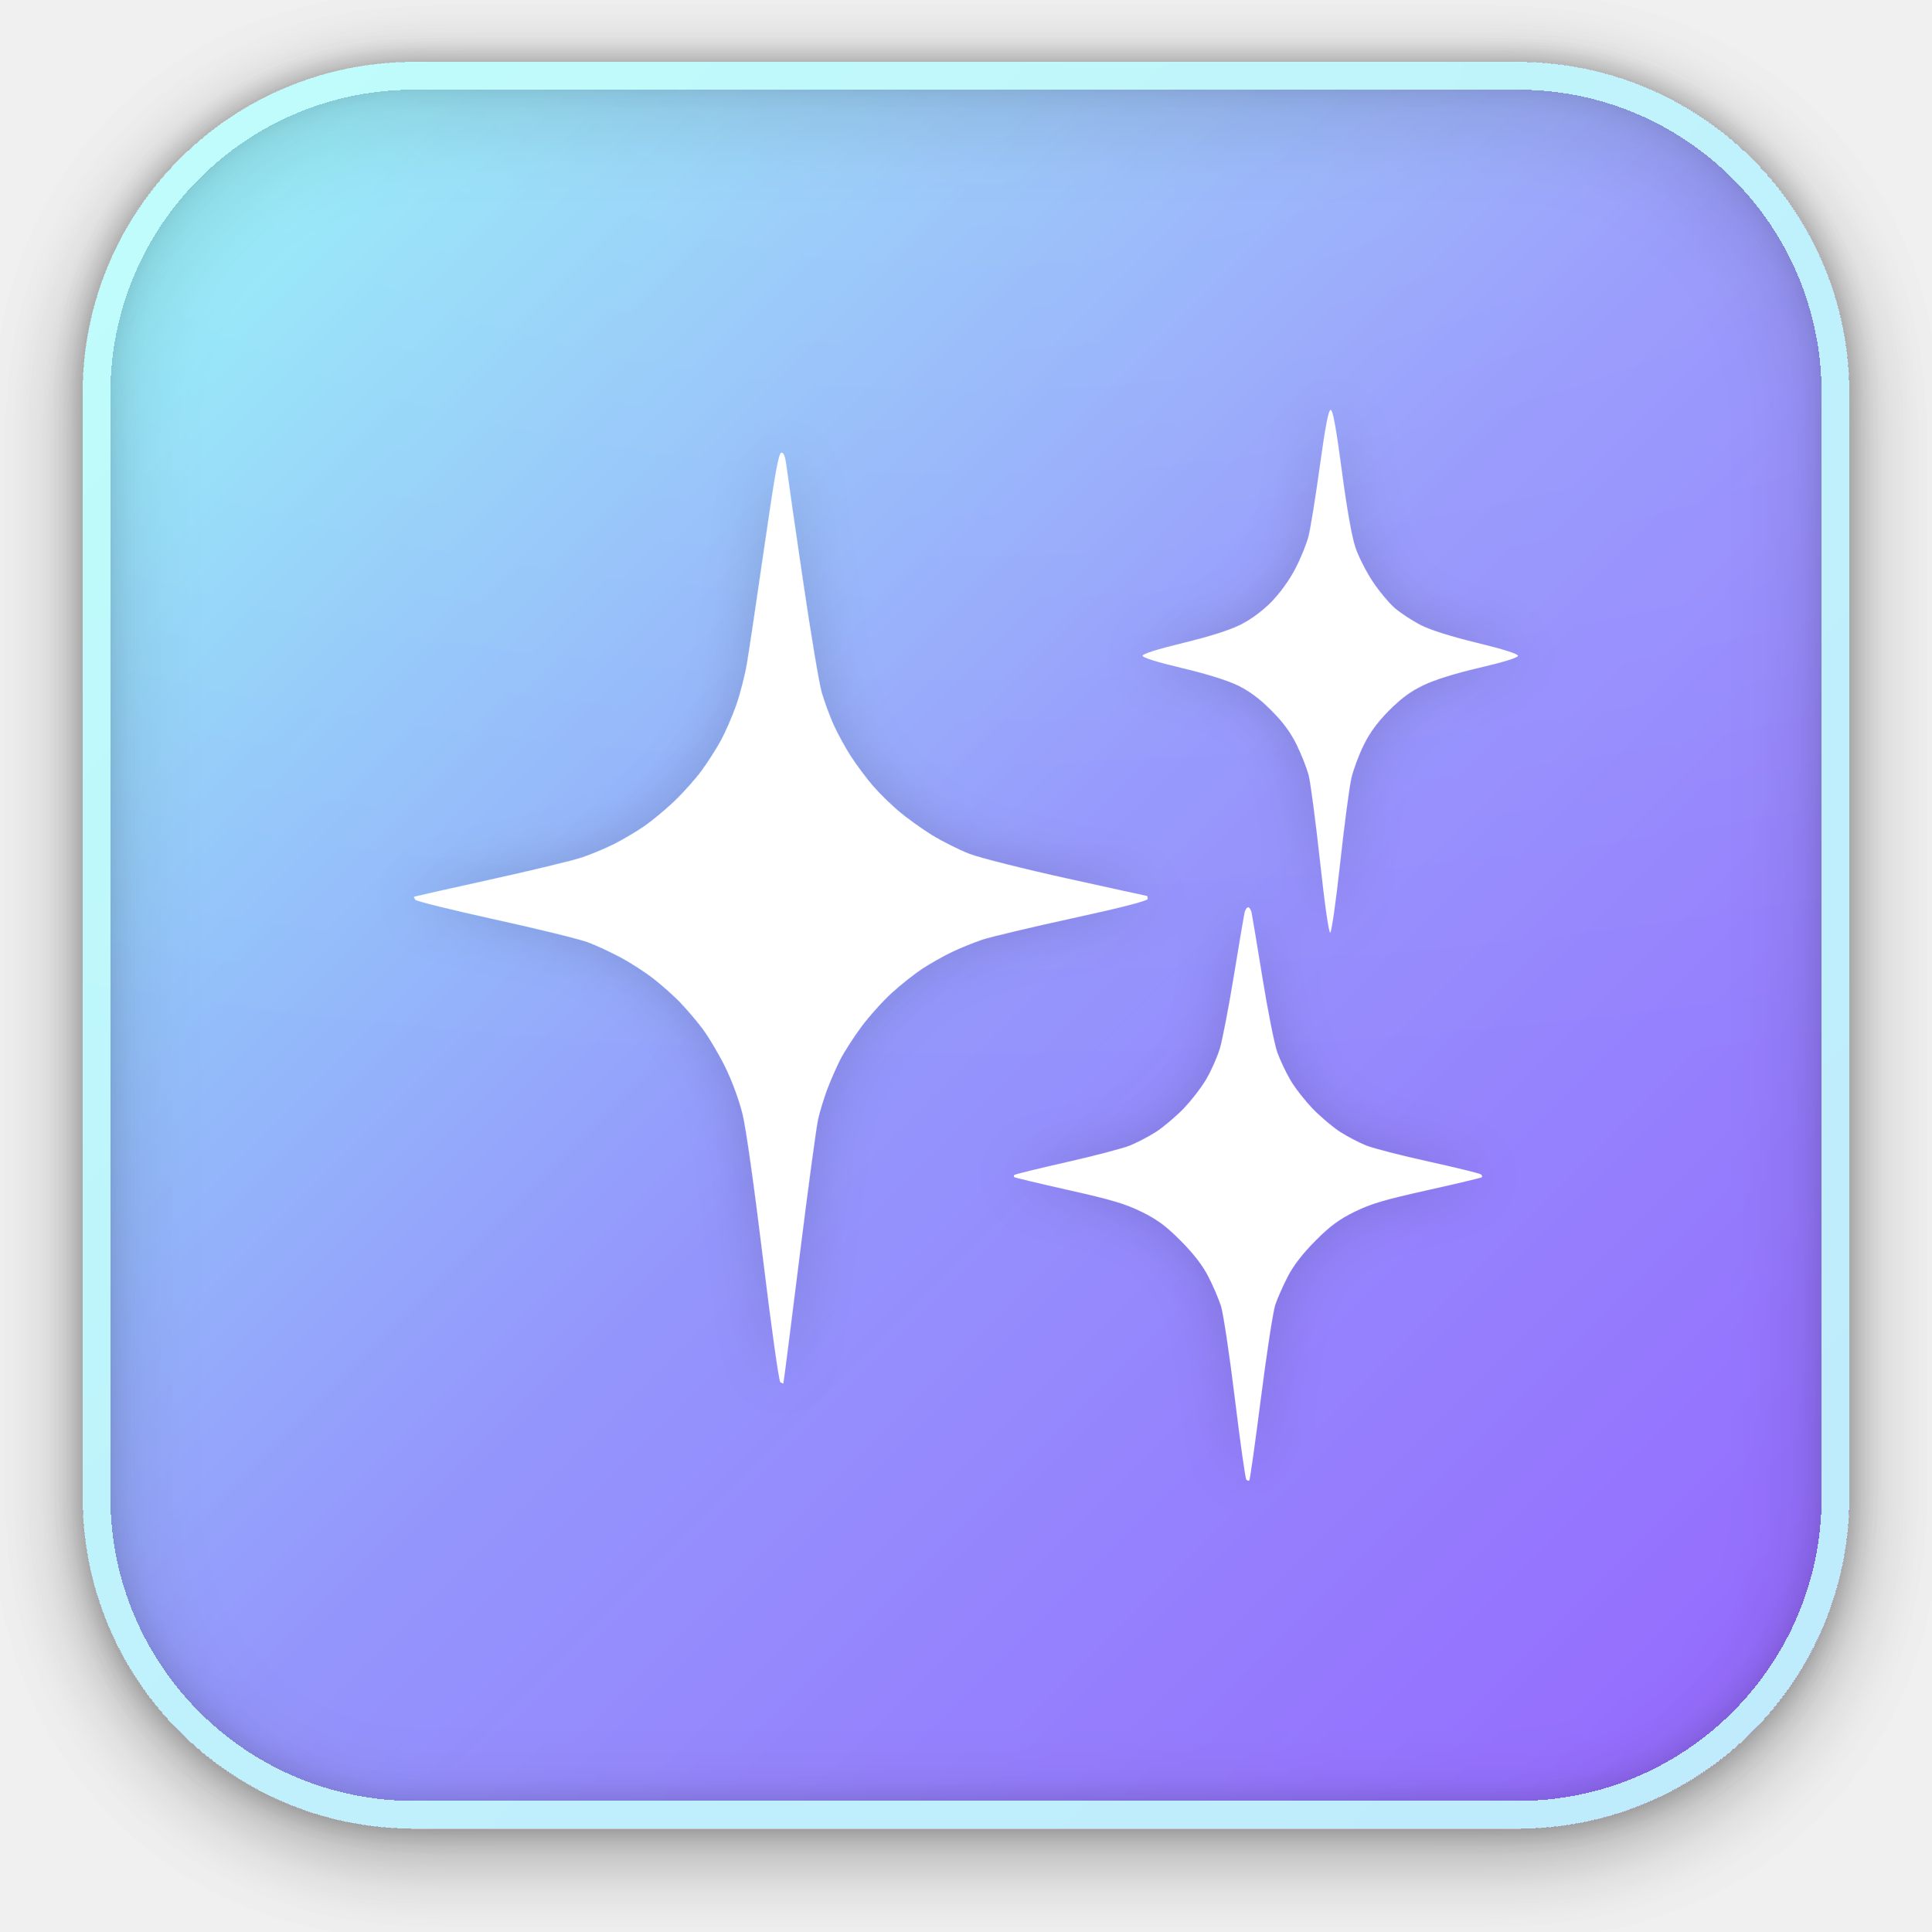
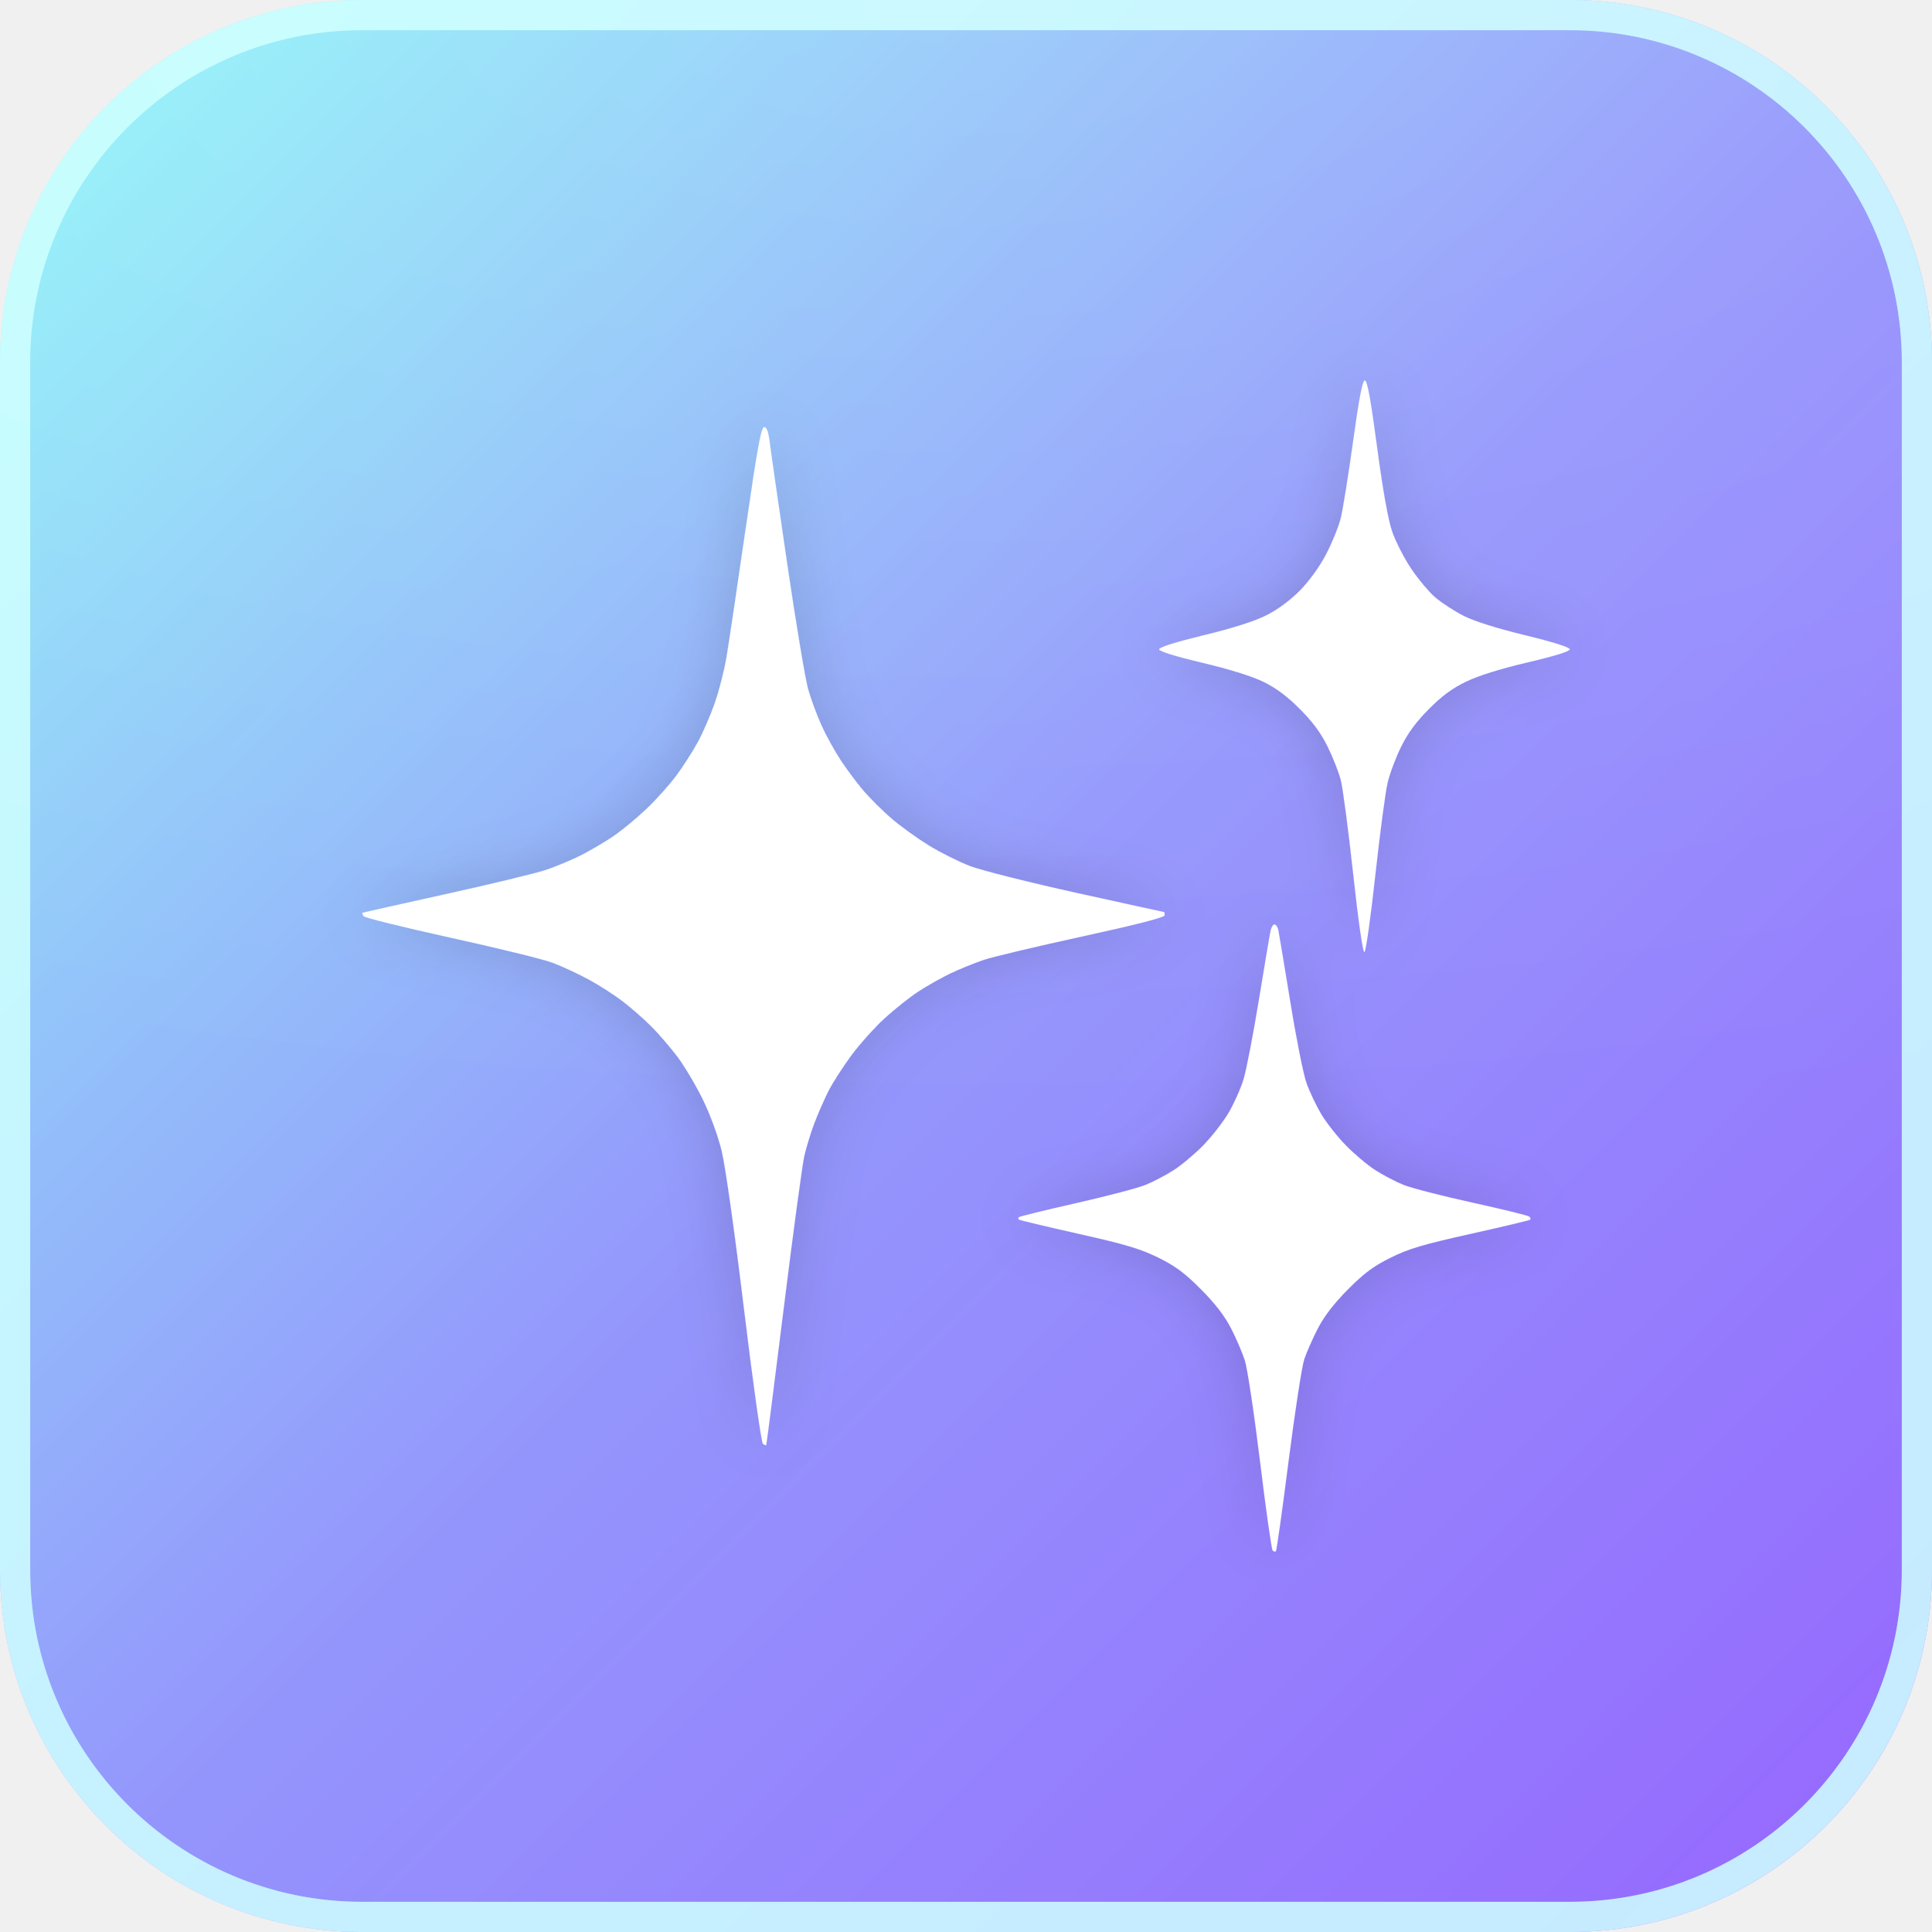
- <svg xmlns="http://www.w3.org/2000/svg" width="280" height="280" viewBox="0 0 280 280" fill="none">
-   <g filter="url(#filter0_dd_756_537)">
-     <path d="M12 57C12 30.49 33.49 9 60 9H220C246.51 9 268 30.49 268 57V217C268 243.51 246.51 265 220 265H60C33.49 265 12 243.51 12 217V57Z" fill="url(#paint0_linear_756_537)" />
-     <path d="M12 57C12 30.49 33.49 9 60 9H220C246.51 9 268 30.49 268 57V217C268 243.51 246.51 265 220 265H60C33.49 265 12 243.51 12 217V57Z" fill="white" fill-opacity="0.2" />
-     <path d="M12 57C12 30.49 33.49 9 60 9H220C246.51 9 268 30.49 268 57V217C268 243.51 246.51 265 220 265H60C33.49 265 12 243.51 12 217V57Z" fill="url(#paint1_radial_756_537)" fill-opacity="0.1" style="mix-blend-mode:plus-lighter" />
-   </g>
-   <g filter="url(#filter1_dd_756_537)">
-     <path d="M220 261V265H60V261H220ZM264 217V57C264 32.7 244.301 13 220 13H60C35.7 13 16 32.7 16 57V217C16 241.301 35.7 261 60 261V265L59.38 264.996C33.156 264.664 12 243.303 12 217V57C12 30.49 33.49 9 60 9H220C246.51 9 268 30.49 268 57V217C268 243.51 246.51 265 220 265V261C244.301 261 264 241.301 264 217Z" fill="#77FAF6" fill-opacity="0.75" style="mix-blend-mode:hard-light" shape-rendering="crispEdges" />
-     <path d="M220 261V265H60V261H220ZM264 217V57C264 32.7 244.301 13 220 13H60C35.7 13 16 32.7 16 57V217C16 241.301 35.7 261 60 261V265L59.38 264.996C33.156 264.664 12 243.303 12 217V57C12 30.49 33.49 9 60 9H220C246.51 9 268 30.49 268 57V217C268 243.51 246.51 265 220 265V261C244.301 261 264 241.301 264 217Z" fill="white" fill-opacity="0.5" shape-rendering="crispEdges" />
-   </g>
-   <g filter="url(#filter2_d_756_537)">
-     <path d="M180.886 131.496C181.071 131.496 181.297 131.841 181.389 132.265C181.478 132.689 182.19 136.958 182.967 141.75C183.74 146.541 184.708 151.388 185.112 152.516C185.516 153.644 186.385 155.479 187.042 156.593C187.699 157.707 189.16 159.57 190.29 160.732C191.419 161.894 193.192 163.388 194.225 164.051C195.259 164.717 196.956 165.603 197.989 166.016C199.023 166.43 203.126 167.486 207.102 168.357C211.078 169.232 214.466 170.063 214.63 170.203C214.795 170.343 214.849 170.531 214.757 170.616C214.665 170.702 211.123 171.543 206.886 172.486C200.587 173.888 198.657 174.458 196.278 175.634C194.003 176.762 192.774 177.671 190.625 179.831C188.781 181.687 187.47 183.379 186.639 184.985C185.954 186.301 185.14 188.147 184.821 189.087C184.506 190.027 183.572 196.1 182.744 202.587C181.916 209.074 181.16 214.457 181.06 214.549C180.961 214.641 180.763 214.59 180.623 214.43C180.482 214.271 179.733 208.964 178.963 202.638C178.19 196.312 177.286 190.29 176.951 189.257C176.619 188.225 175.791 186.301 175.113 184.985C174.282 183.368 172.992 181.697 171.133 179.831C168.984 177.671 167.759 176.762 165.48 175.637C163.116 174.472 161.131 173.877 154.872 172.476C150.641 171.526 147.1 170.682 147.002 170.603C146.909 170.524 146.909 170.381 147.002 170.282C147.098 170.186 150.485 169.355 154.53 168.439C158.575 167.527 162.736 166.437 163.769 166.02C164.803 165.603 166.5 164.717 167.533 164.051C168.567 163.388 170.339 161.894 171.469 160.739C172.598 159.58 174.104 157.642 174.815 156.429C175.527 155.216 176.413 153.223 176.783 152.003C177.156 150.783 178.073 146.015 178.826 141.408C179.579 136.801 180.273 132.689 180.369 132.265C180.469 131.841 180.698 131.496 180.886 131.496Z" fill="white" />
-     <path d="M113.253 65.595C113.612 65.595 113.831 66.238 114.033 67.902C114.19 69.17 115.234 76.44 116.356 84.051C117.475 91.666 118.697 98.97 119.067 100.286C119.44 101.602 120.23 103.755 120.822 105.071C121.417 106.387 122.557 108.465 123.358 109.685C124.155 110.905 125.531 112.751 126.417 113.786C127.3 114.822 128.98 116.486 130.15 117.484C131.321 118.486 133.511 120.068 135.016 120.998C136.522 121.927 138.986 123.165 140.492 123.746C142.001 124.327 148.373 125.933 154.693 127.324C160.995 128.714 166.186 129.848 166.242 129.85C166.29 129.85 166.328 130.041 166.328 130.277C166.328 130.561 162.666 131.501 155.463 133.07C149.488 134.372 143.596 135.77 142.374 136.177C141.152 136.587 139.147 137.4 137.925 137.984C136.704 138.572 134.777 139.659 133.648 140.401C132.519 141.143 130.527 142.725 129.223 143.918C127.916 145.111 125.935 147.315 124.819 148.819C123.703 150.323 122.324 152.476 121.753 153.604C121.185 154.732 120.343 156.656 119.884 157.876C119.426 159.096 118.837 161.021 118.574 162.149C118.314 163.277 117.085 172.351 115.85 182.314C114.611 192.273 113.568 200.453 113.53 200.493C113.489 200.531 113.294 200.455 113.092 200.322C112.886 200.191 111.771 192.238 110.59 182.485C109.314 171.968 108.12 163.509 107.62 161.465C107.124 159.445 106.097 156.649 105.105 154.629C104.181 152.75 102.668 150.21 101.744 148.99C100.817 147.77 99.297 145.999 98.367 145.059C97.433 144.119 95.752 142.636 94.627 141.765C93.504 140.893 91.43 139.553 90.017 138.791C88.607 138.029 86.452 137.027 85.227 136.566C84.005 136.105 77.921 134.611 71.71 133.248C65.499 131.884 60.311 130.602 60.181 130.394C60.047 130.189 59.972 129.994 60.01 129.96C60.044 129.929 65.002 128.814 71.025 127.488C77.048 126.162 83.053 124.713 84.371 124.265C85.688 123.818 87.769 122.949 88.99 122.334C90.212 121.716 92.139 120.584 93.268 119.815C94.397 119.046 96.379 117.413 97.669 116.186C98.959 114.962 100.752 112.956 101.652 111.736C102.555 110.516 103.832 108.512 104.496 107.292C105.16 106.072 106.159 103.765 106.717 102.166C107.274 100.57 107.966 97.876 108.253 96.184C108.541 94.493 109.67 86.919 110.765 79.352C112.342 68.432 112.856 65.595 113.253 65.595Z" fill="white" />
-     <path d="M192.85 59.405C193.165 59.406 193.62 61.884 194.462 68.206C195.218 73.897 195.923 77.851 196.45 79.399C196.898 80.715 198.031 82.933 198.965 84.331C199.899 85.729 201.353 87.462 202.202 88.183C203.051 88.908 204.741 90.005 205.966 90.624C207.362 91.331 210.384 92.278 214.093 93.177C217.813 94.079 219.996 94.766 220 95.036C220.003 95.309 217.981 95.938 214.439 96.765C210.884 97.596 207.948 98.509 206.308 99.295C204.437 100.19 203.088 101.181 201.329 102.948C199.639 104.647 198.534 106.148 197.651 107.939C196.953 109.347 196.149 111.503 195.858 112.723C195.57 113.944 194.838 119.47 194.232 125C193.63 130.527 192.98 135.103 192.791 135.168C192.583 135.239 191.997 131.148 191.303 124.771C190.67 118.992 189.938 113.417 189.671 112.382C189.407 111.346 188.62 109.347 187.929 107.939C187.043 106.134 185.954 104.657 184.254 102.952C182.597 101.287 181.092 100.163 179.446 99.356C177.923 98.608 174.959 97.685 171.322 96.82C167.701 95.963 165.594 95.306 165.59 95.036C165.587 94.766 167.75 94.086 171.49 93.177C175.357 92.24 178.217 91.331 179.788 90.545C181.3 89.786 182.94 88.576 184.237 87.264C185.496 85.986 186.841 84.133 187.713 82.462C188.497 80.965 189.37 78.819 189.654 77.691C189.938 76.563 190.673 71.986 191.289 67.522C192.09 61.729 192.535 59.405 192.85 59.405Z" fill="white" />
+ <svg xmlns="http://www.w3.org/2000/svg" width="256" height="256" viewBox="0 0 256 256" fill="none">
+   <path d="M0 48C0 21.49 21.49 0 48 0H208C234.51 0 256 21.49 256 48V208C256 234.51 234.51 256 208 256H48C21.49 256 0 234.51 0 208V48Z" fill="url(#paint0_linear_756_537)" />
+   <path d="M0 48C0 21.49 21.49 0 48 0H208C234.51 0 256 21.49 256 48V208C256 234.51 234.51 256 208 256H48C21.49 256 0 234.51 0 208V48Z" fill="white" fill-opacity="0.2" />
+   <path d="M0 48C0 21.49 21.49 0 48 0H208C234.51 0 256 21.49 256 48V208C256 234.51 234.51 256 208 256H48C21.49 256 0 234.51 0 208V48Z" fill="url(#paint1_radial_756_537)" fill-opacity="0.1" style="mix-blend-mode:plus-lighter" />
+   <path d="M208 252V256H48V252H208ZM252 208V48C252 23.7 232.301 4 208 4H48C23.7 4 4 23.7 4 48V208C4 232.301 23.7 252 48 252V256L47.38 255.996C21.156 255.664 0 234.303 0 208V48C0 21.49 21.49 0 48 0H208C234.51 0 256 21.49 256 48V208C256 234.51 234.51 256 208 256V252C232.301 252 252 232.301 252 208Z" fill="#77FAF6" fill-opacity="0.75" style="mix-blend-mode:hard-light" />
+   <path d="M208 252V256H48V252H208ZM252 208V48C252 23.7 232.301 4 208 4H48C23.7 4 4 23.7 4 48V208C4 232.301 23.7 252 48 252V256L47.38 255.996C21.156 255.664 0 234.303 0 208V48C0 21.49 21.49 0 48 0H208C234.51 0 256 21.49 256 48V208C256 234.51 234.51 256 208 256V252C232.301 252 252 232.301 252 208Z" fill="white" fill-opacity="0.5" />
+   <g filter="url(#filter0_d_756_537)">
+     <path d="M168.886 122.496C169.071 122.496 169.297 122.841 169.389 123.265C169.478 123.689 170.19 127.958 170.967 132.75C171.74 137.541 172.708 142.388 173.112 143.516C173.516 144.644 174.385 146.479 175.042 147.593C175.699 148.707 177.16 150.57 178.29 151.732C179.419 152.894 181.192 154.388 182.225 155.051C183.259 155.717 184.956 156.603 185.989 157.016C187.023 157.43 191.126 158.486 195.102 159.357C199.078 160.232 202.466 161.063 202.63 161.203C202.795 161.343 202.849 161.531 202.757 161.616C202.665 161.702 199.123 162.543 194.886 163.486C188.587 164.888 186.657 165.458 184.278 166.634C182.003 167.762 180.774 168.671 178.625 170.831C176.781 172.687 175.47 174.379 174.639 175.985C173.954 177.301 173.14 179.147 172.821 180.087C172.506 181.027 171.572 187.1 170.744 193.587C169.916 200.074 169.16 205.457 169.06 205.549C168.961 205.641 168.763 205.59 168.623 205.43C168.482 205.271 167.733 199.964 166.963 193.638C166.19 187.312 165.286 181.29 164.951 180.257C164.619 179.225 163.791 177.301 163.113 175.985C162.282 174.368 160.992 172.697 159.133 170.831C156.984 168.671 155.759 167.762 153.48 166.637C151.116 165.472 149.131 164.877 142.872 163.476C138.641 162.526 135.1 161.682 135.002 161.603C134.909 161.524 134.909 161.381 135.002 161.282C135.098 161.186 138.485 160.355 142.53 159.439C146.575 158.527 150.736 157.437 151.769 157.02C152.803 156.603 154.5 155.717 155.533 155.051C156.567 154.388 158.339 152.894 159.469 151.739C160.598 150.58 162.104 148.642 162.815 147.429C163.527 146.216 164.413 144.223 164.783 143.003C165.156 141.783 166.073 137.015 166.826 132.408C167.579 127.801 168.273 123.689 168.369 123.265C168.469 122.841 168.698 122.496 168.886 122.496Z" fill="white" />
+     <path d="M101.253 56.595C101.612 56.595 101.831 57.238 102.033 58.902C102.19 60.17 103.234 67.44 104.356 75.051C105.475 82.666 106.697 89.97 107.067 91.286C107.44 92.602 108.23 94.755 108.822 96.071C109.417 97.387 110.557 99.465 111.358 100.685C112.155 101.905 113.531 103.751 114.417 104.786C115.3 105.822 116.98 107.486 118.15 108.484C119.321 109.486 121.511 111.068 123.016 111.998C124.522 112.927 126.986 114.165 128.492 114.746C130.001 115.327 136.373 116.933 142.693 118.324C148.995 119.714 154.186 120.848 154.242 120.85C154.29 120.85 154.328 121.041 154.328 121.277C154.328 121.561 150.666 122.501 143.463 124.07C137.488 125.372 131.596 126.77 130.374 127.177C129.152 127.587 127.147 128.4 125.925 128.984C124.704 129.572 122.777 130.659 121.648 131.401C120.519 132.143 118.527 133.725 117.223 134.918C115.916 136.111 113.935 138.315 112.819 139.819C111.703 141.323 110.324 143.476 109.753 144.604C109.185 145.732 108.343 147.656 107.884 148.876C107.426 150.096 106.837 152.021 106.574 153.149C106.314 154.277 105.085 163.351 103.85 173.314C102.611 183.273 101.568 191.453 101.53 191.493C101.489 191.531 101.294 191.455 101.092 191.322C100.886 191.191 99.771 183.238 98.59 173.485C97.314 162.968 96.12 154.509 95.62 152.465C95.124 150.445 94.097 147.649 93.105 145.629C92.181 143.75 90.668 141.21 89.744 139.99C88.817 138.77 87.297 136.999 86.367 136.059C85.433 135.119 83.752 133.636 82.627 132.765C81.504 131.893 79.43 130.553 78.017 129.791C76.607 129.029 74.452 128.027 73.227 127.566C72.005 127.105 65.921 125.611 59.71 124.248C53.499 122.884 48.311 121.602 48.181 121.394C48.047 121.189 47.972 120.994 48.01 120.96C48.044 120.929 53.002 119.814 59.025 118.488C65.048 117.162 71.053 115.713 72.371 115.265C73.688 114.818 75.769 113.949 76.99 113.334C78.212 112.716 80.139 111.584 81.268 110.815C82.397 110.046 84.379 108.413 85.669 107.186C86.959 105.962 88.752 103.956 89.652 102.736C90.555 101.516 91.832 99.513 92.496 98.292C93.159 97.072 94.159 94.765 94.717 93.166C95.274 91.57 95.966 88.876 96.253 87.184C96.541 85.493 97.67 77.919 98.765 70.352C100.342 59.432 100.856 56.595 101.253 56.595Z" fill="white" />
+     <path d="M180.85 50.405C181.165 50.406 181.62 52.884 182.462 59.206C183.218 64.897 183.923 68.851 184.45 70.399C184.898 71.715 186.031 73.933 186.965 75.331C187.899 76.729 189.353 78.462 190.202 79.183C191.051 79.908 192.741 81.005 193.966 81.624C195.362 82.331 198.384 83.278 202.093 84.177C205.813 85.079 207.996 85.766 208 86.036C208.003 86.309 205.981 86.938 202.439 87.765C198.884 88.596 195.948 89.509 194.308 90.295C192.437 91.19 191.088 92.181 189.329 93.948C187.639 95.647 186.534 97.148 185.651 98.939C184.953 100.347 184.149 102.503 183.858 103.723C183.57 104.944 182.838 110.47 182.232 116C181.63 121.527 180.98 126.103 180.791 126.168C180.583 126.239 179.997 122.148 179.303 115.771C178.67 109.992 177.938 104.417 177.671 103.382C177.407 102.346 176.62 100.347 175.929 98.939C175.043 97.134 173.954 95.657 172.254 93.952C170.597 92.287 169.092 91.163 167.446 90.356C165.923 89.608 162.959 88.685 159.322 87.82C155.701 86.963 153.594 86.306 153.59 86.036C153.587 85.766 155.75 85.086 159.49 84.177C163.357 83.24 166.217 82.331 167.788 81.545C169.3 80.786 170.94 79.576 172.237 78.264C173.496 76.986 174.841 75.133 175.713 73.462C176.497 71.965 177.37 69.819 177.654 68.691C177.938 67.563 178.673 62.986 179.289 58.523C180.09 52.729 180.535 50.405 180.85 50.405Z" fill="white" />
  </g>
  <defs>
-     <filter id="filter0_dd_756_537" x="0" y="0" width="280" height="280" filterUnits="userSpaceOnUse" color-interpolation-filters="sRGB">
-       <feFlood flood-opacity="0" result="BackgroundImageFix" />
-       <feColorMatrix in="SourceAlpha" type="matrix" values="0 0 0 0 0 0 0 0 0 0 0 0 0 0 0 0 0 0 127 0" result="hardAlpha" />
-       <feOffset dy="3" />
-       <feGaussianBlur stdDeviation="6" />
-       <feComposite in2="hardAlpha" operator="out" />
-       <feColorMatrix type="matrix" values="0 0 0 0 0 0 0 0 0 0 0 0 0 0 0 0 0 0 0.25 0" />
-       <feBlend mode="normal" in2="BackgroundImageFix" result="effect1_dropShadow_756_537" />
-       <feColorMatrix in="SourceAlpha" type="matrix" values="0 0 0 0 0 0 0 0 0 0 0 0 0 0 0 0 0 0 127 0" result="hardAlpha" />
-       <feOffset />
-       <feGaussianBlur stdDeviation="2" />
-       <feComposite in2="hardAlpha" operator="out" />
-       <feColorMatrix type="matrix" values="0 0 0 0 0 0 0 0 0 0 0 0 0 0 0 0 0 0 0.15 0" />
-       <feBlend mode="normal" in2="effect1_dropShadow_756_537" result="effect2_dropShadow_756_537" />
-       <feBlend mode="normal" in="SourceGraphic" in2="effect2_dropShadow_756_537" result="shape" />
-     </filter>
-     <filter id="filter1_dd_756_537" x="0" y="0" width="280" height="280" filterUnits="userSpaceOnUse" color-interpolation-filters="sRGB">
-       <feFlood flood-opacity="0" result="BackgroundImageFix" />
-       <feColorMatrix in="SourceAlpha" type="matrix" values="0 0 0 0 0 0 0 0 0 0 0 0 0 0 0 0 0 0 127 0" result="hardAlpha" />
-       <feOffset dy="3" />
-       <feGaussianBlur stdDeviation="6" />
-       <feComposite in2="hardAlpha" operator="out" />
-       <feColorMatrix type="matrix" values="0 0 0 0 0 0 0 0 0 0 0 0 0 0 0 0 0 0 0.25 0" />
-       <feBlend mode="normal" in2="BackgroundImageFix" result="effect1_dropShadow_756_537" />
-       <feColorMatrix in="SourceAlpha" type="matrix" values="0 0 0 0 0 0 0 0 0 0 0 0 0 0 0 0 0 0 127 0" result="hardAlpha" />
-       <feOffset />
-       <feGaussianBlur stdDeviation="2" />
-       <feComposite in2="hardAlpha" operator="out" />
-       <feColorMatrix type="matrix" values="0 0 0 0 0 0 0 0 0 0 0 0 0 0 0 0 0 0 0.15 0" />
-       <feBlend mode="normal" in2="effect1_dropShadow_756_537" result="effect2_dropShadow_756_537" />
-       <feBlend mode="normal" in="SourceGraphic" in2="effect2_dropShadow_756_537" result="shape" />
-     </filter>
-     <filter id="filter2_d_756_537" x="52" y="49" width="176" height="176" filterUnits="userSpaceOnUse" color-interpolation-filters="sRGB">
+     <filter id="filter0_d_756_537" x="40" y="40" width="176" height="176" filterUnits="userSpaceOnUse" color-interpolation-filters="sRGB">
      <feFlood flood-opacity="0" result="BackgroundImageFix" />
      <feColorMatrix in="SourceAlpha" type="matrix" values="0 0 0 0 0 0 0 0 0 0 0 0 0 0 0 0 0 0 127 0" result="hardAlpha" />
      <feOffset />
      <feGaussianBlur stdDeviation="4" />
      <feComposite in2="hardAlpha" operator="out" />
      <feColorMatrix type="matrix" values="0 0 0 0 0 0 0 0 0 0 0 0 0 0 0 0 0 0 0.15 0" />
      <feBlend mode="normal" in2="BackgroundImageFix" result="effect1_dropShadow_756_537" />
      <feBlend mode="normal" in="SourceGraphic" in2="effect1_dropShadow_756_537" result="shape" />
    </filter>
-     <linearGradient id="paint0_linear_756_537" x1="12" y1="9" x2="268" y2="265" gradientUnits="userSpaceOnUse">
+     <linearGradient id="paint0_linear_756_537" x1="0" y1="0" x2="256" y2="256" gradientUnits="userSpaceOnUse">
      <stop stop-color="#77FAF6" />
      <stop offset="0.505" stop-color="#797CFB" />
      <stop offset="1" stop-color="#7C3FFF" />
    </linearGradient>
-     <radialGradient id="paint1_radial_756_537" cx="0" cy="0" r="1" gradientUnits="userSpaceOnUse" gradientTransform="translate(140 9) rotate(-90) scale(152.5 358.586)">
+     <radialGradient id="paint1_radial_756_537" cx="0" cy="0" r="1" gradientUnits="userSpaceOnUse" gradientTransform="translate(128 -1.73537e-06) rotate(-90) scale(152.5 358.586)">
      <stop stop-color="white" />
      <stop offset="1" stop-color="white" stop-opacity="0" />
    </radialGradient>
  </defs>
</svg>
